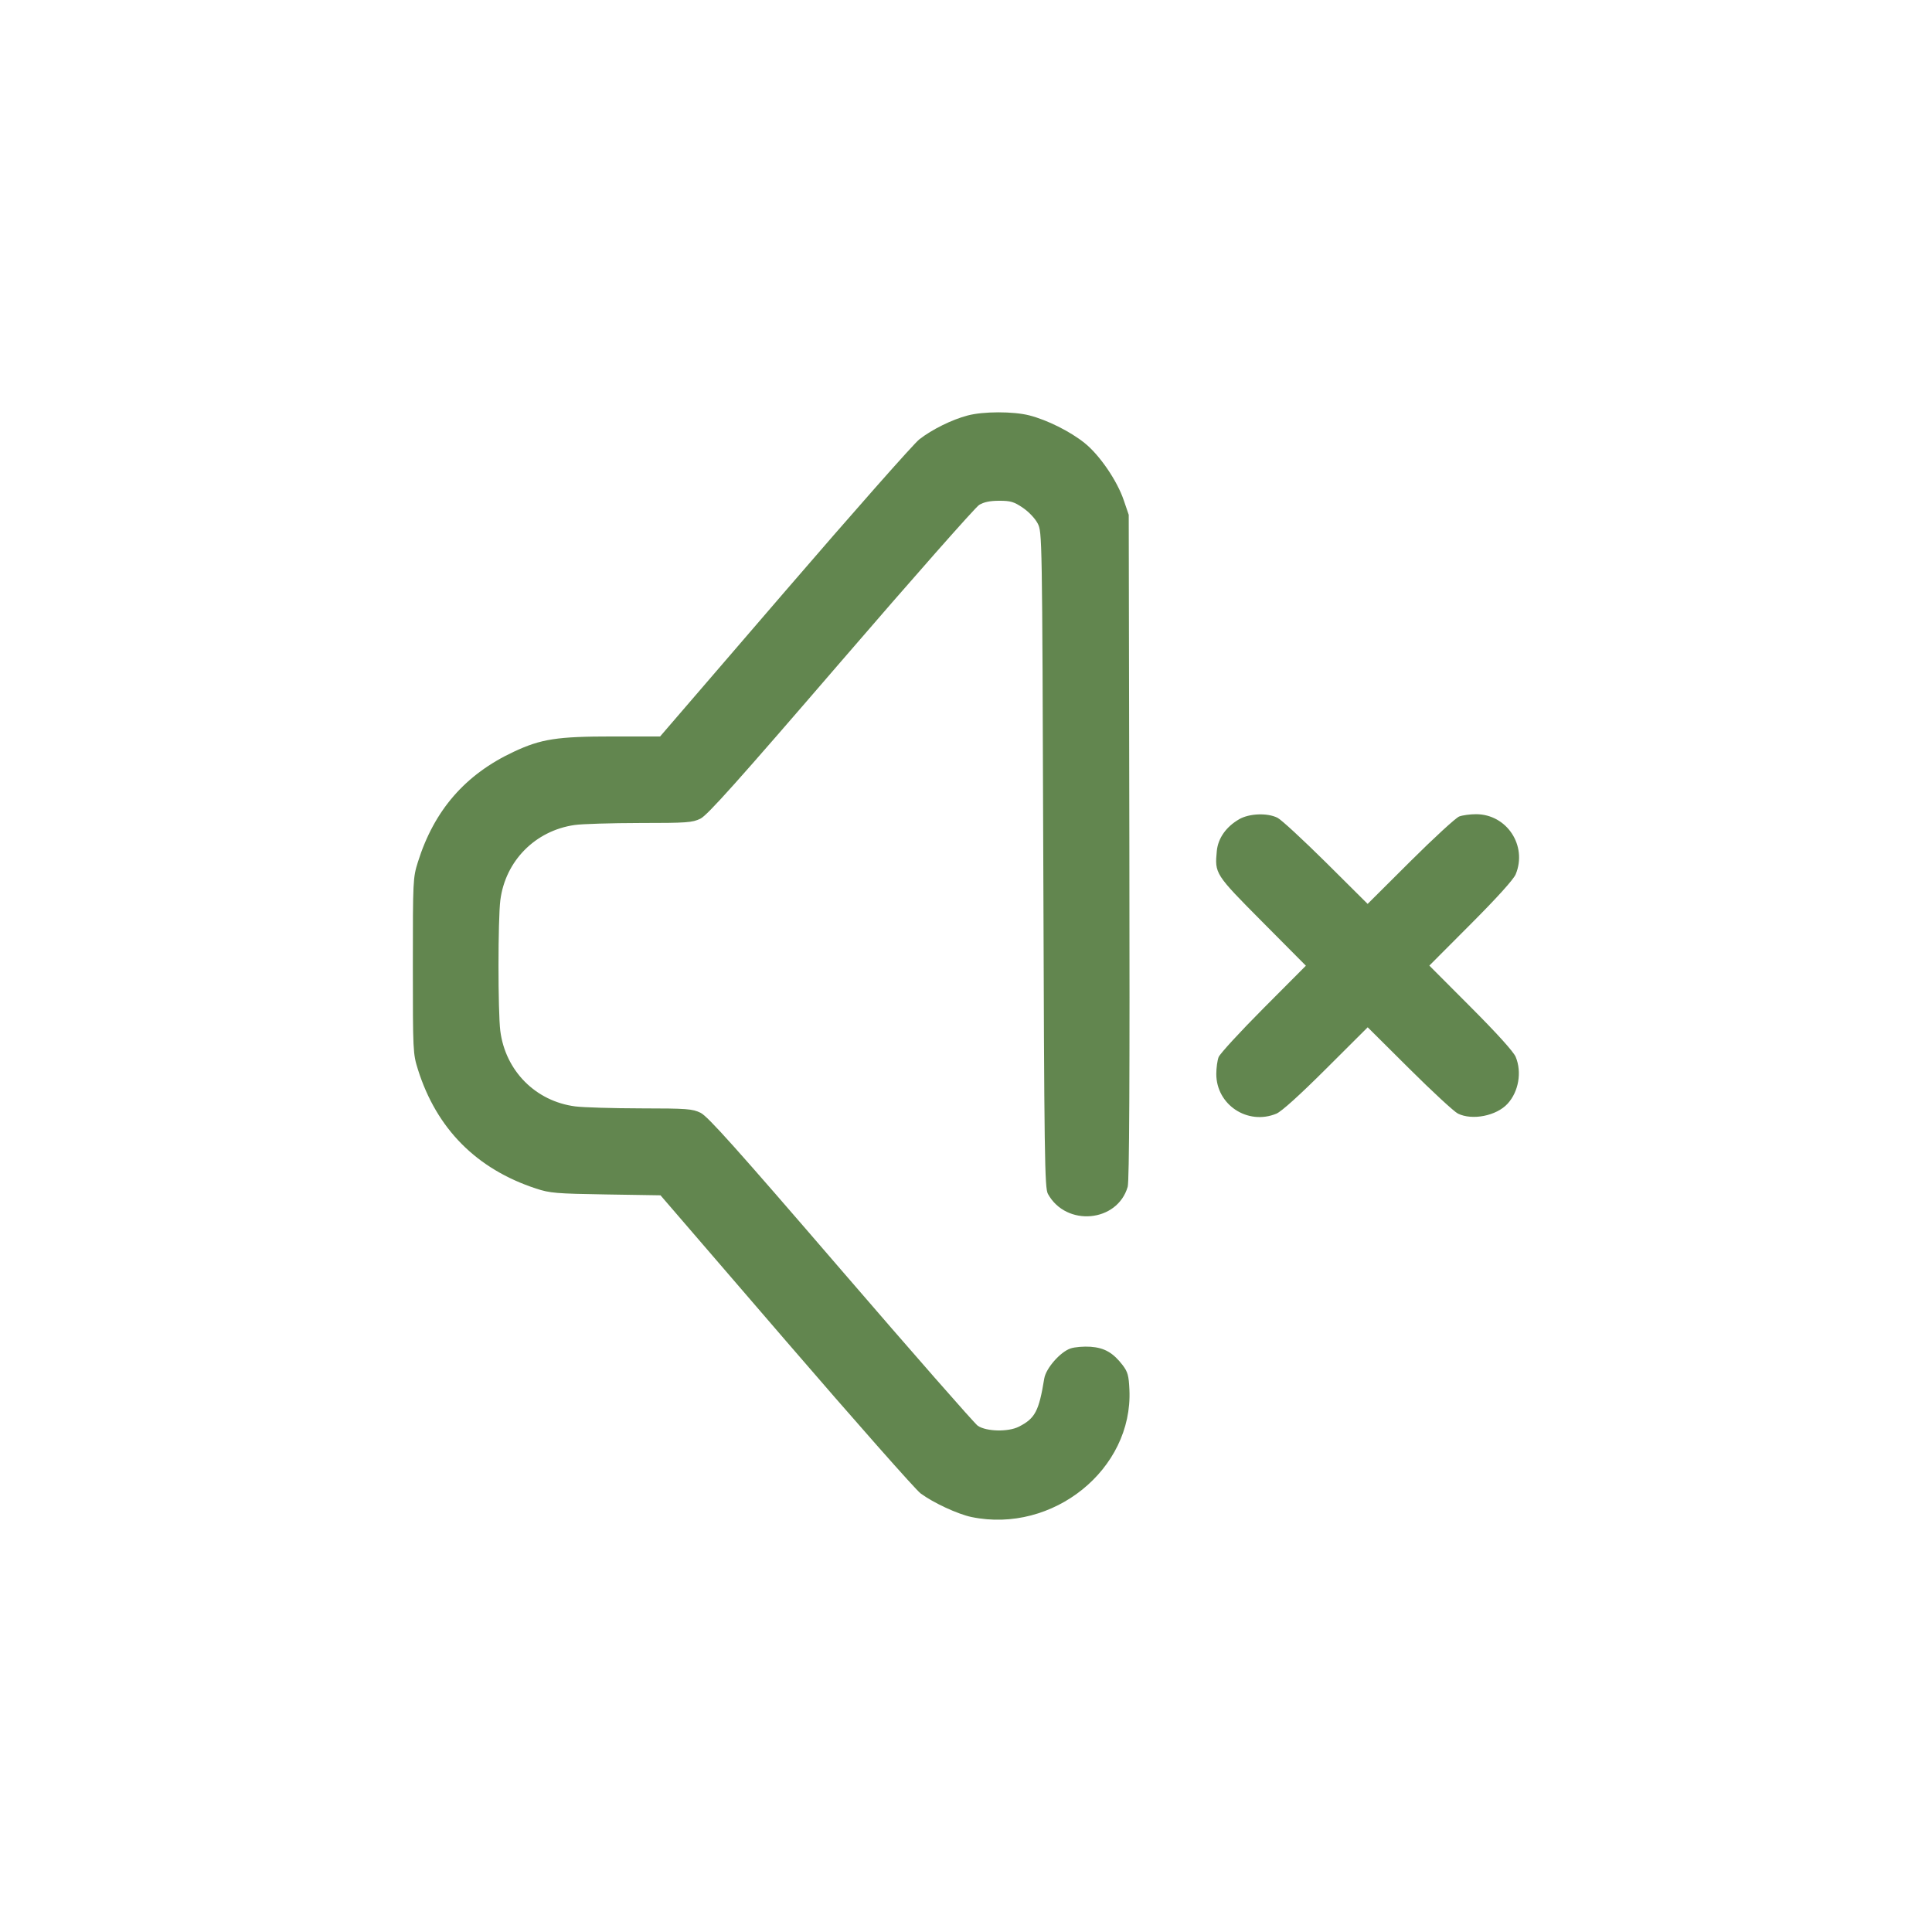
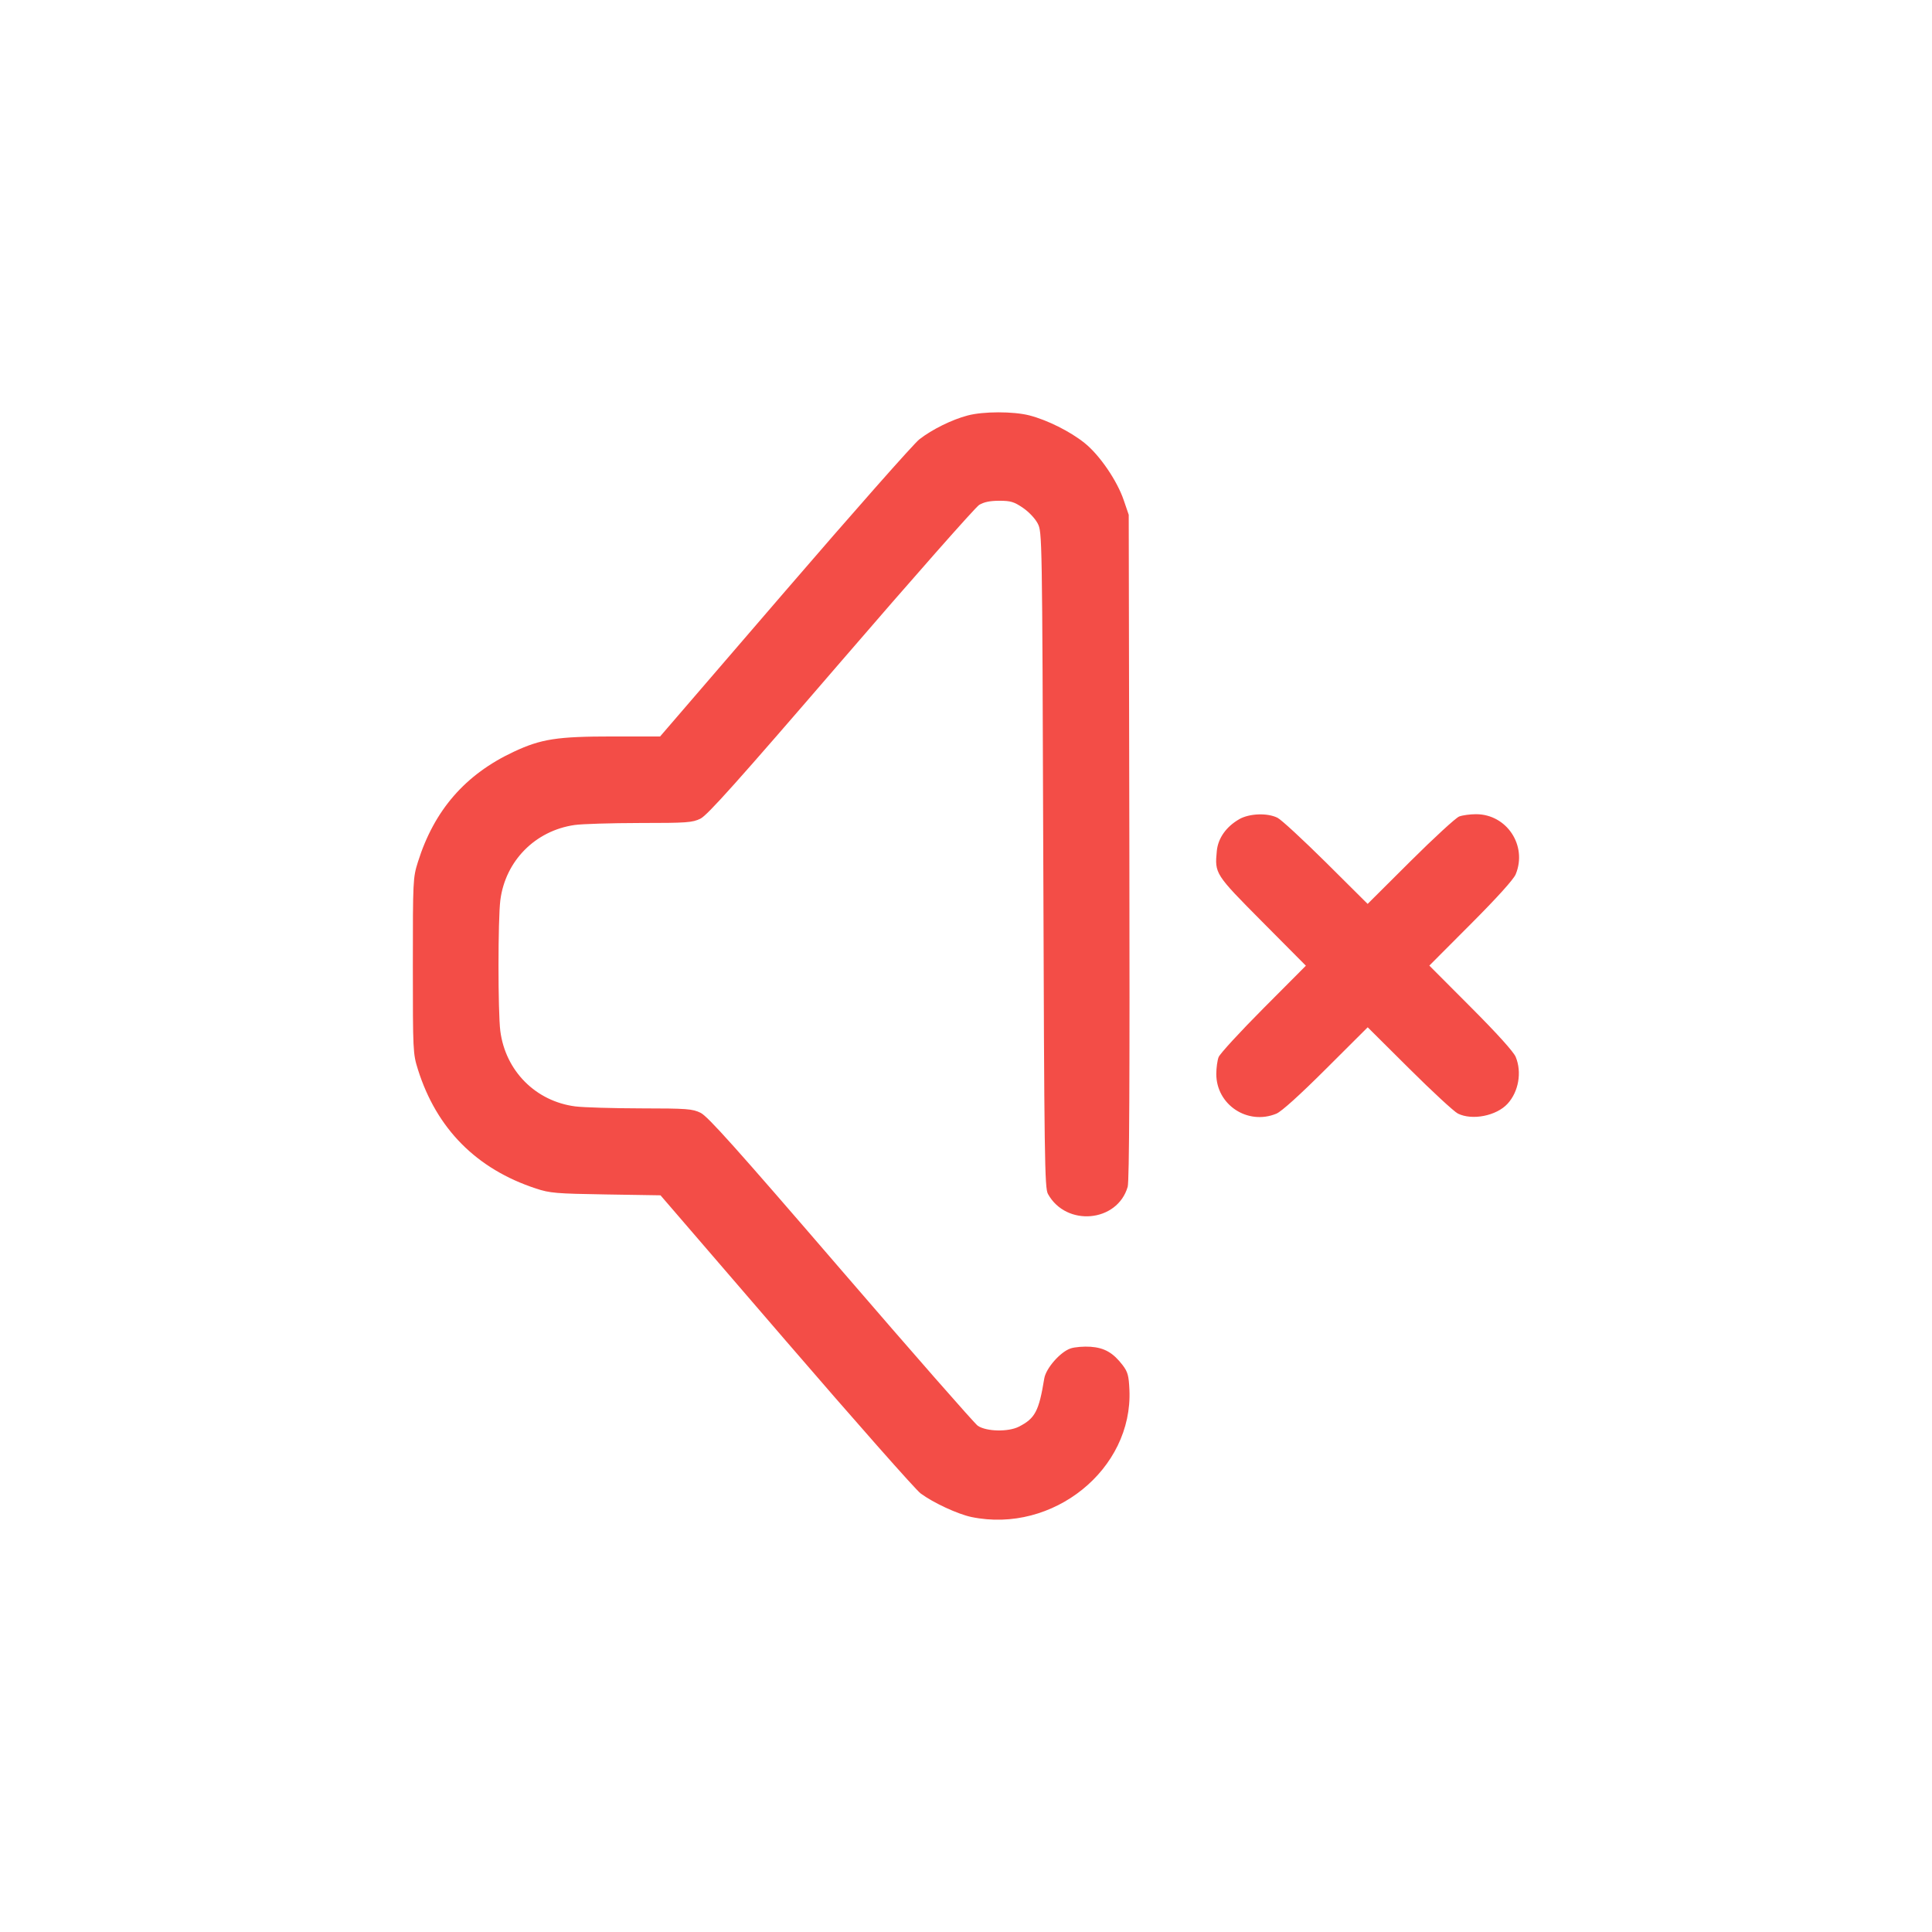
- <svg xmlns="http://www.w3.org/2000/svg" style="color:#62864F;" fill="currentColor" stroke="currentColor" stroke-width="0" viewBox="-4.8 -4.8 33.60 33.60" version="1.1" id="svg3" xml:space="preserve">
+ <svg xmlns="http://www.w3.org/2000/svg" style="color:#F34D47;" fill="currentColor" stroke="currentColor" stroke-width="0" viewBox="-4.8 -4.8 33.60 33.60" version="1.1" id="svg3" xml:space="preserve">
  <defs id="defs3" />
  <g id="SVGRepo_tracerCarrier" stroke-linecap="round" stroke-linejoin="round" stroke-width="0.624" />
  <path style="fill:currentColor" id="path1" />
  <path d="M 12.028,2.426 C 11.754,2.498 11.41,2.668 11.188,2.841 11.089,2.919 10.034,4.113 8.844,5.495 L 6.68,8.008 H 5.854 c -0.964,0 -1.243,0.043 -1.719,0.266 -0.843,0.394 -1.384,1.016 -1.667,1.917 -0.086,0.275 -0.088,0.311 -0.088,1.804 0,1.493 0.002,1.529 0.088,1.804 0.324,1.031 1.02,1.733 2.056,2.072 0.24,0.079 0.348,0.088 1.213,0.102 l 0.95,0.015 2.182,2.533 c 1.2,1.393 2.254,2.586 2.341,2.651 0.221,0.164 0.647,0.361 0.885,0.411 1.417,0.293 2.81,-0.83 2.747,-2.214 -0.011,-0.246 -0.029,-0.309 -0.116,-0.425 -0.166,-0.217 -0.316,-0.304 -0.558,-0.322 -0.118,-0.008 -0.275,0.004 -0.349,0.029 -0.178,0.059 -0.429,0.345 -0.458,0.523 -0.093,0.569 -0.159,0.694 -0.442,0.838 -0.183,0.093 -0.56,0.086 -0.713,-0.015 C 12.153,19.962 11.082,18.74 9.825,17.281 8.001,15.163 7.509,14.614 7.384,14.553 7.241,14.484 7.151,14.477 6.346,14.476 5.861,14.475 5.348,14.46 5.206,14.442 4.516,14.353 3.991,13.825 3.901,13.13 c -0.042,-0.329 -0.042,-1.946 8.434e-4,-2.277 C 3.99,10.172 4.508,9.647 5.192,9.548 5.321,9.529 5.832,9.514 6.327,9.513 7.146,9.513 7.241,9.506 7.381,9.438 7.502,9.379 8.019,8.802 9.823,6.708 11.081,5.248 12.164,4.021 12.229,3.981 c 0.083,-0.05 0.188,-0.072 0.349,-0.072 0.198,-1.054e-4 0.256,0.017 0.411,0.122 0.104,0.071 0.213,0.186 0.258,0.273 0.077,0.15 0.078,0.178 0.097,5.849 0.017,5.21 0.024,5.708 0.081,5.811 0.317,0.575 1.207,0.496 1.387,-0.124 0.028,-0.097 0.037,-1.882 0.029,-5.913 L 14.83,4.153 14.744,3.901 C 14.629,3.56 14.323,3.113 14.063,2.905 13.813,2.704 13.413,2.504 13.101,2.424 12.823,2.353 12.302,2.353 12.028,2.426 m 4.724,7.021 c -0.227,0.13 -0.368,0.33 -0.39,0.551 -0.038,0.396 -0.033,0.404 0.792,1.235 l 0.757,0.762 -0.739,0.742 c -0.406,0.408 -0.757,0.79 -0.779,0.848 -0.022,0.058 -0.04,0.19 -0.04,0.293 0,0.536 0.546,0.897 1.045,0.69 0.089,-0.037 0.403,-0.32 0.864,-0.78 l 0.724,-0.722 0.724,0.72 c 0.398,0.396 0.778,0.747 0.844,0.78 0.249,0.124 0.671,0.041 0.865,-0.171 0.192,-0.209 0.251,-0.549 0.141,-0.814 -0.037,-0.089 -0.32,-0.403 -0.78,-0.864 l -0.722,-0.724 0.722,-0.724 c 0.46,-0.461 0.743,-0.775 0.78,-0.864 0.206,-0.499 -0.155,-1.045 -0.69,-1.045 -0.103,0 -0.235,0.018 -0.293,0.04 -0.058,0.022 -0.44,0.373 -0.849,0.78 l -0.743,0.74 -0.724,-0.72 C 17.863,9.806 17.484,9.455 17.417,9.422 17.24,9.334 16.929,9.346 16.751,9.447" stroke="none" fill="currentColor" fill-rule="evenodd" id="path1-9" style="stroke-width:0;fill:currentColor;fill-opacity:1" />
</svg>
